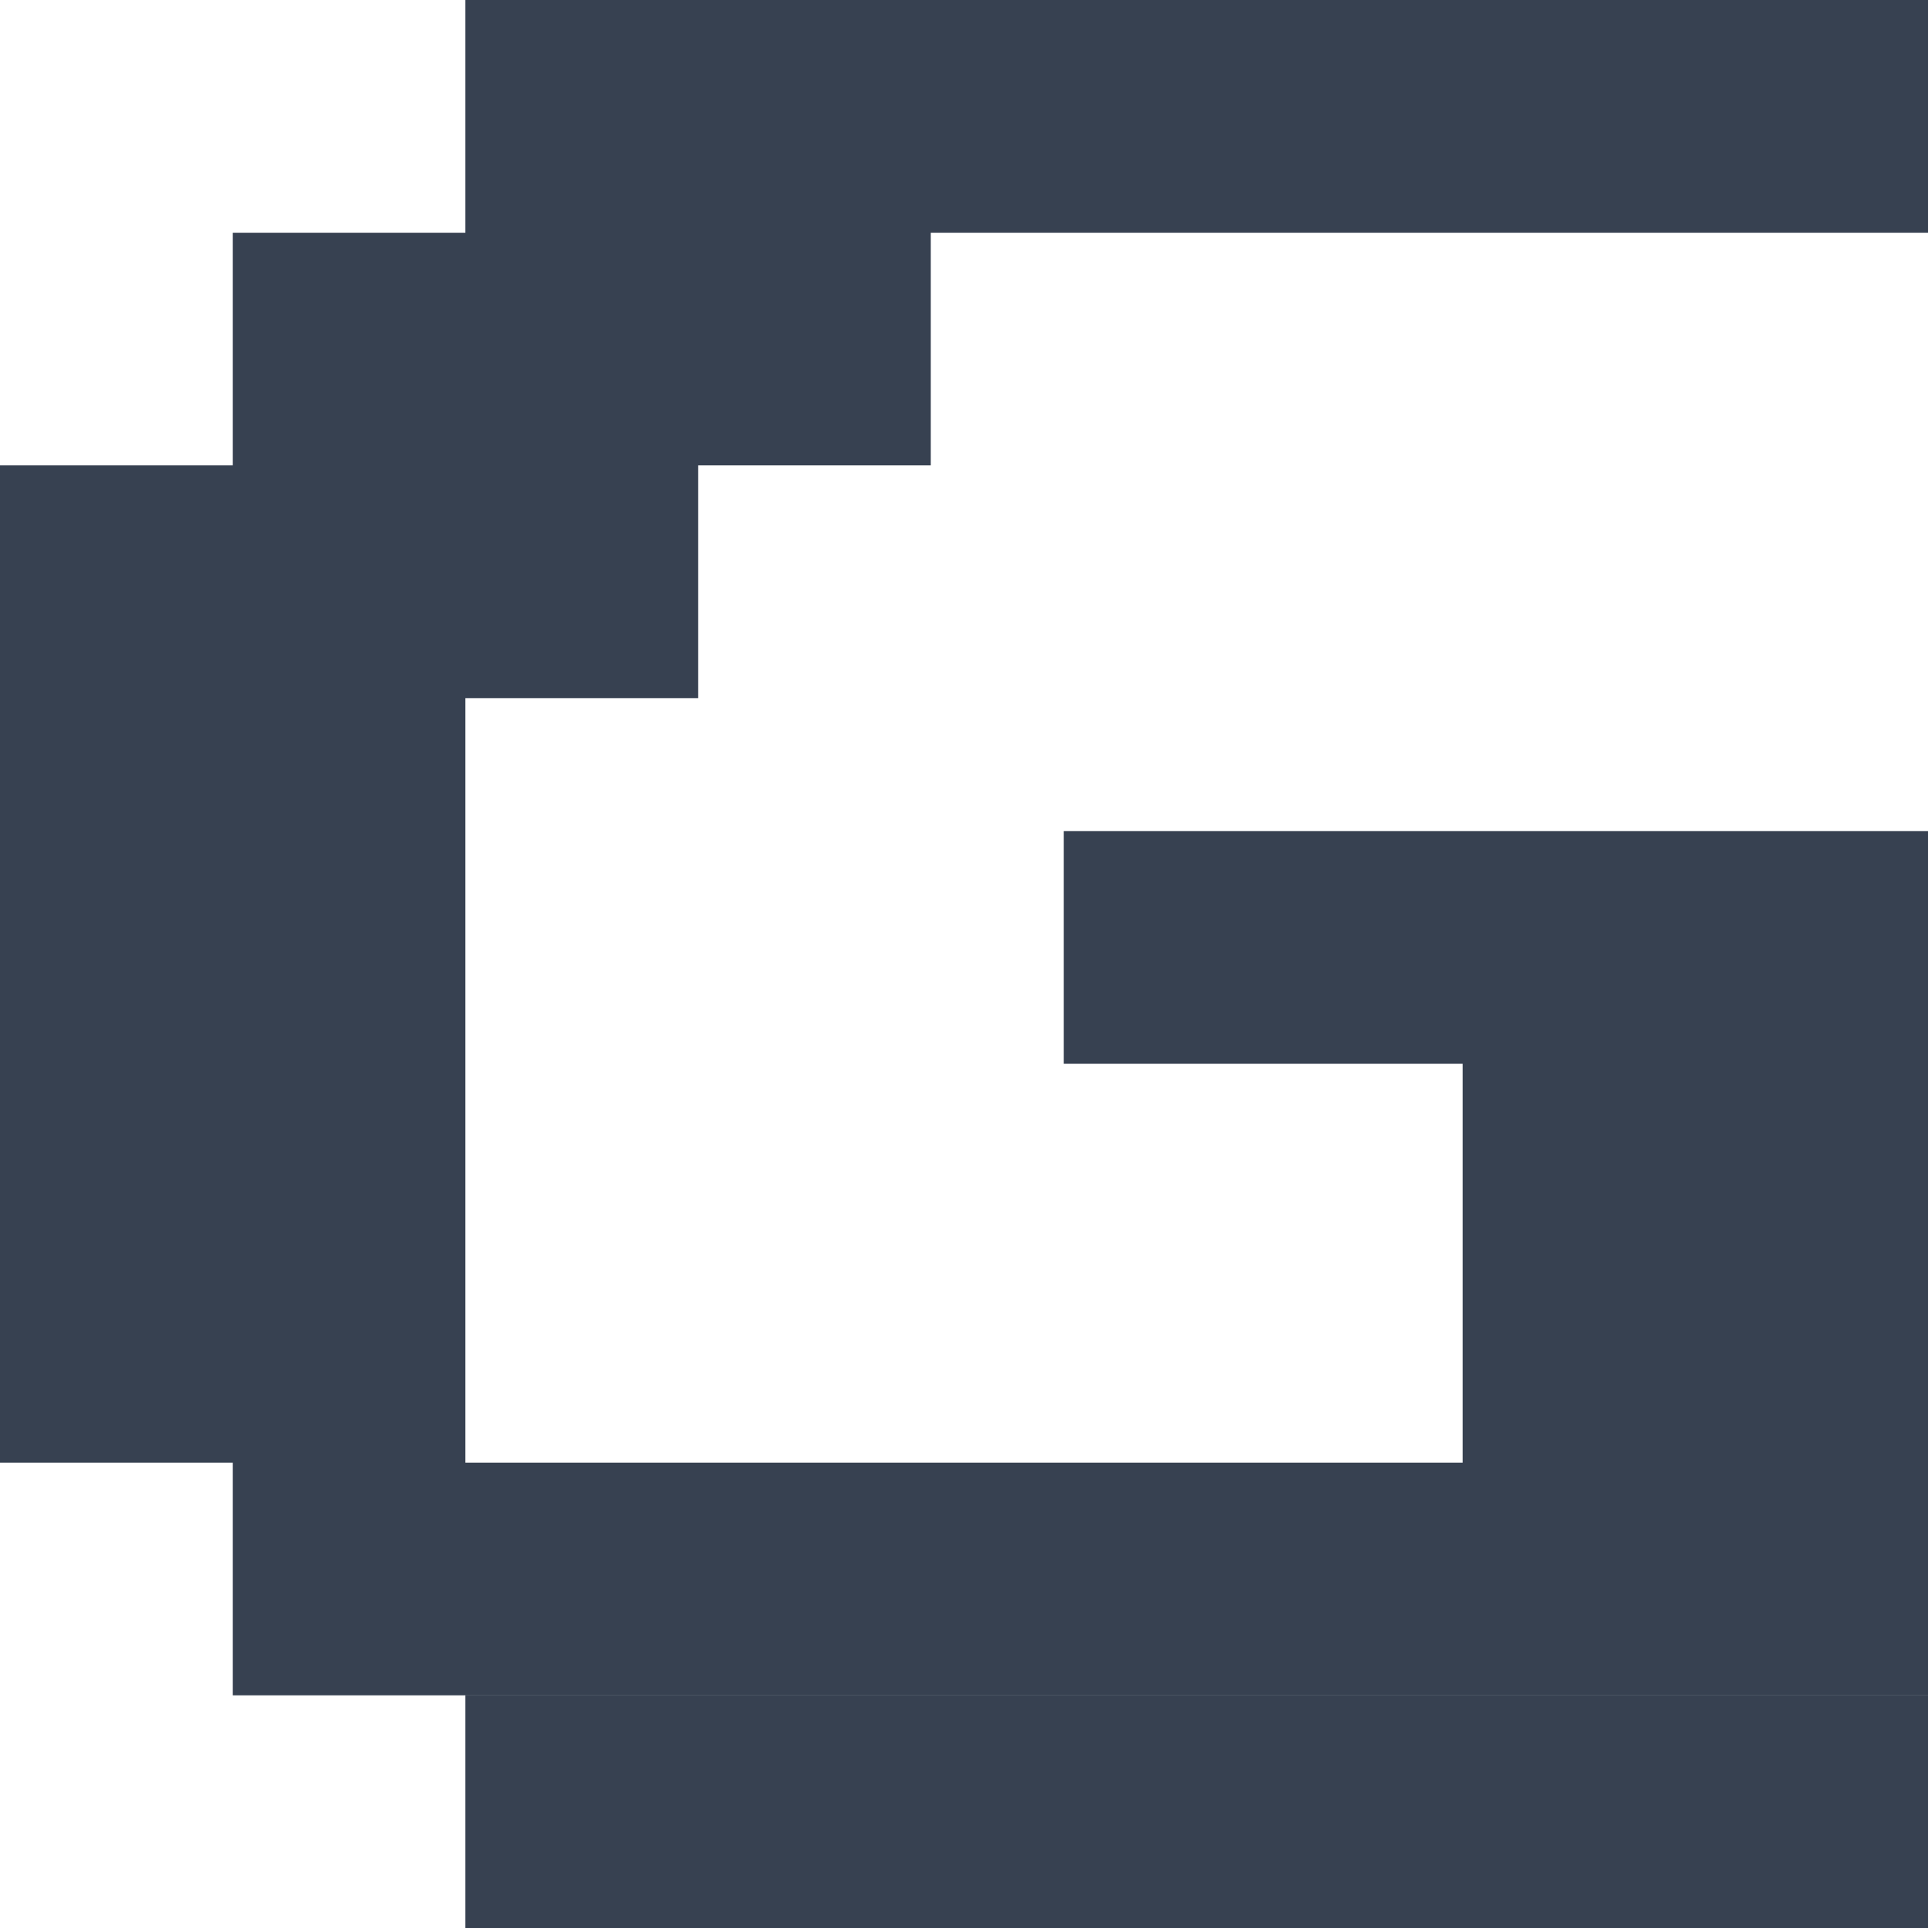
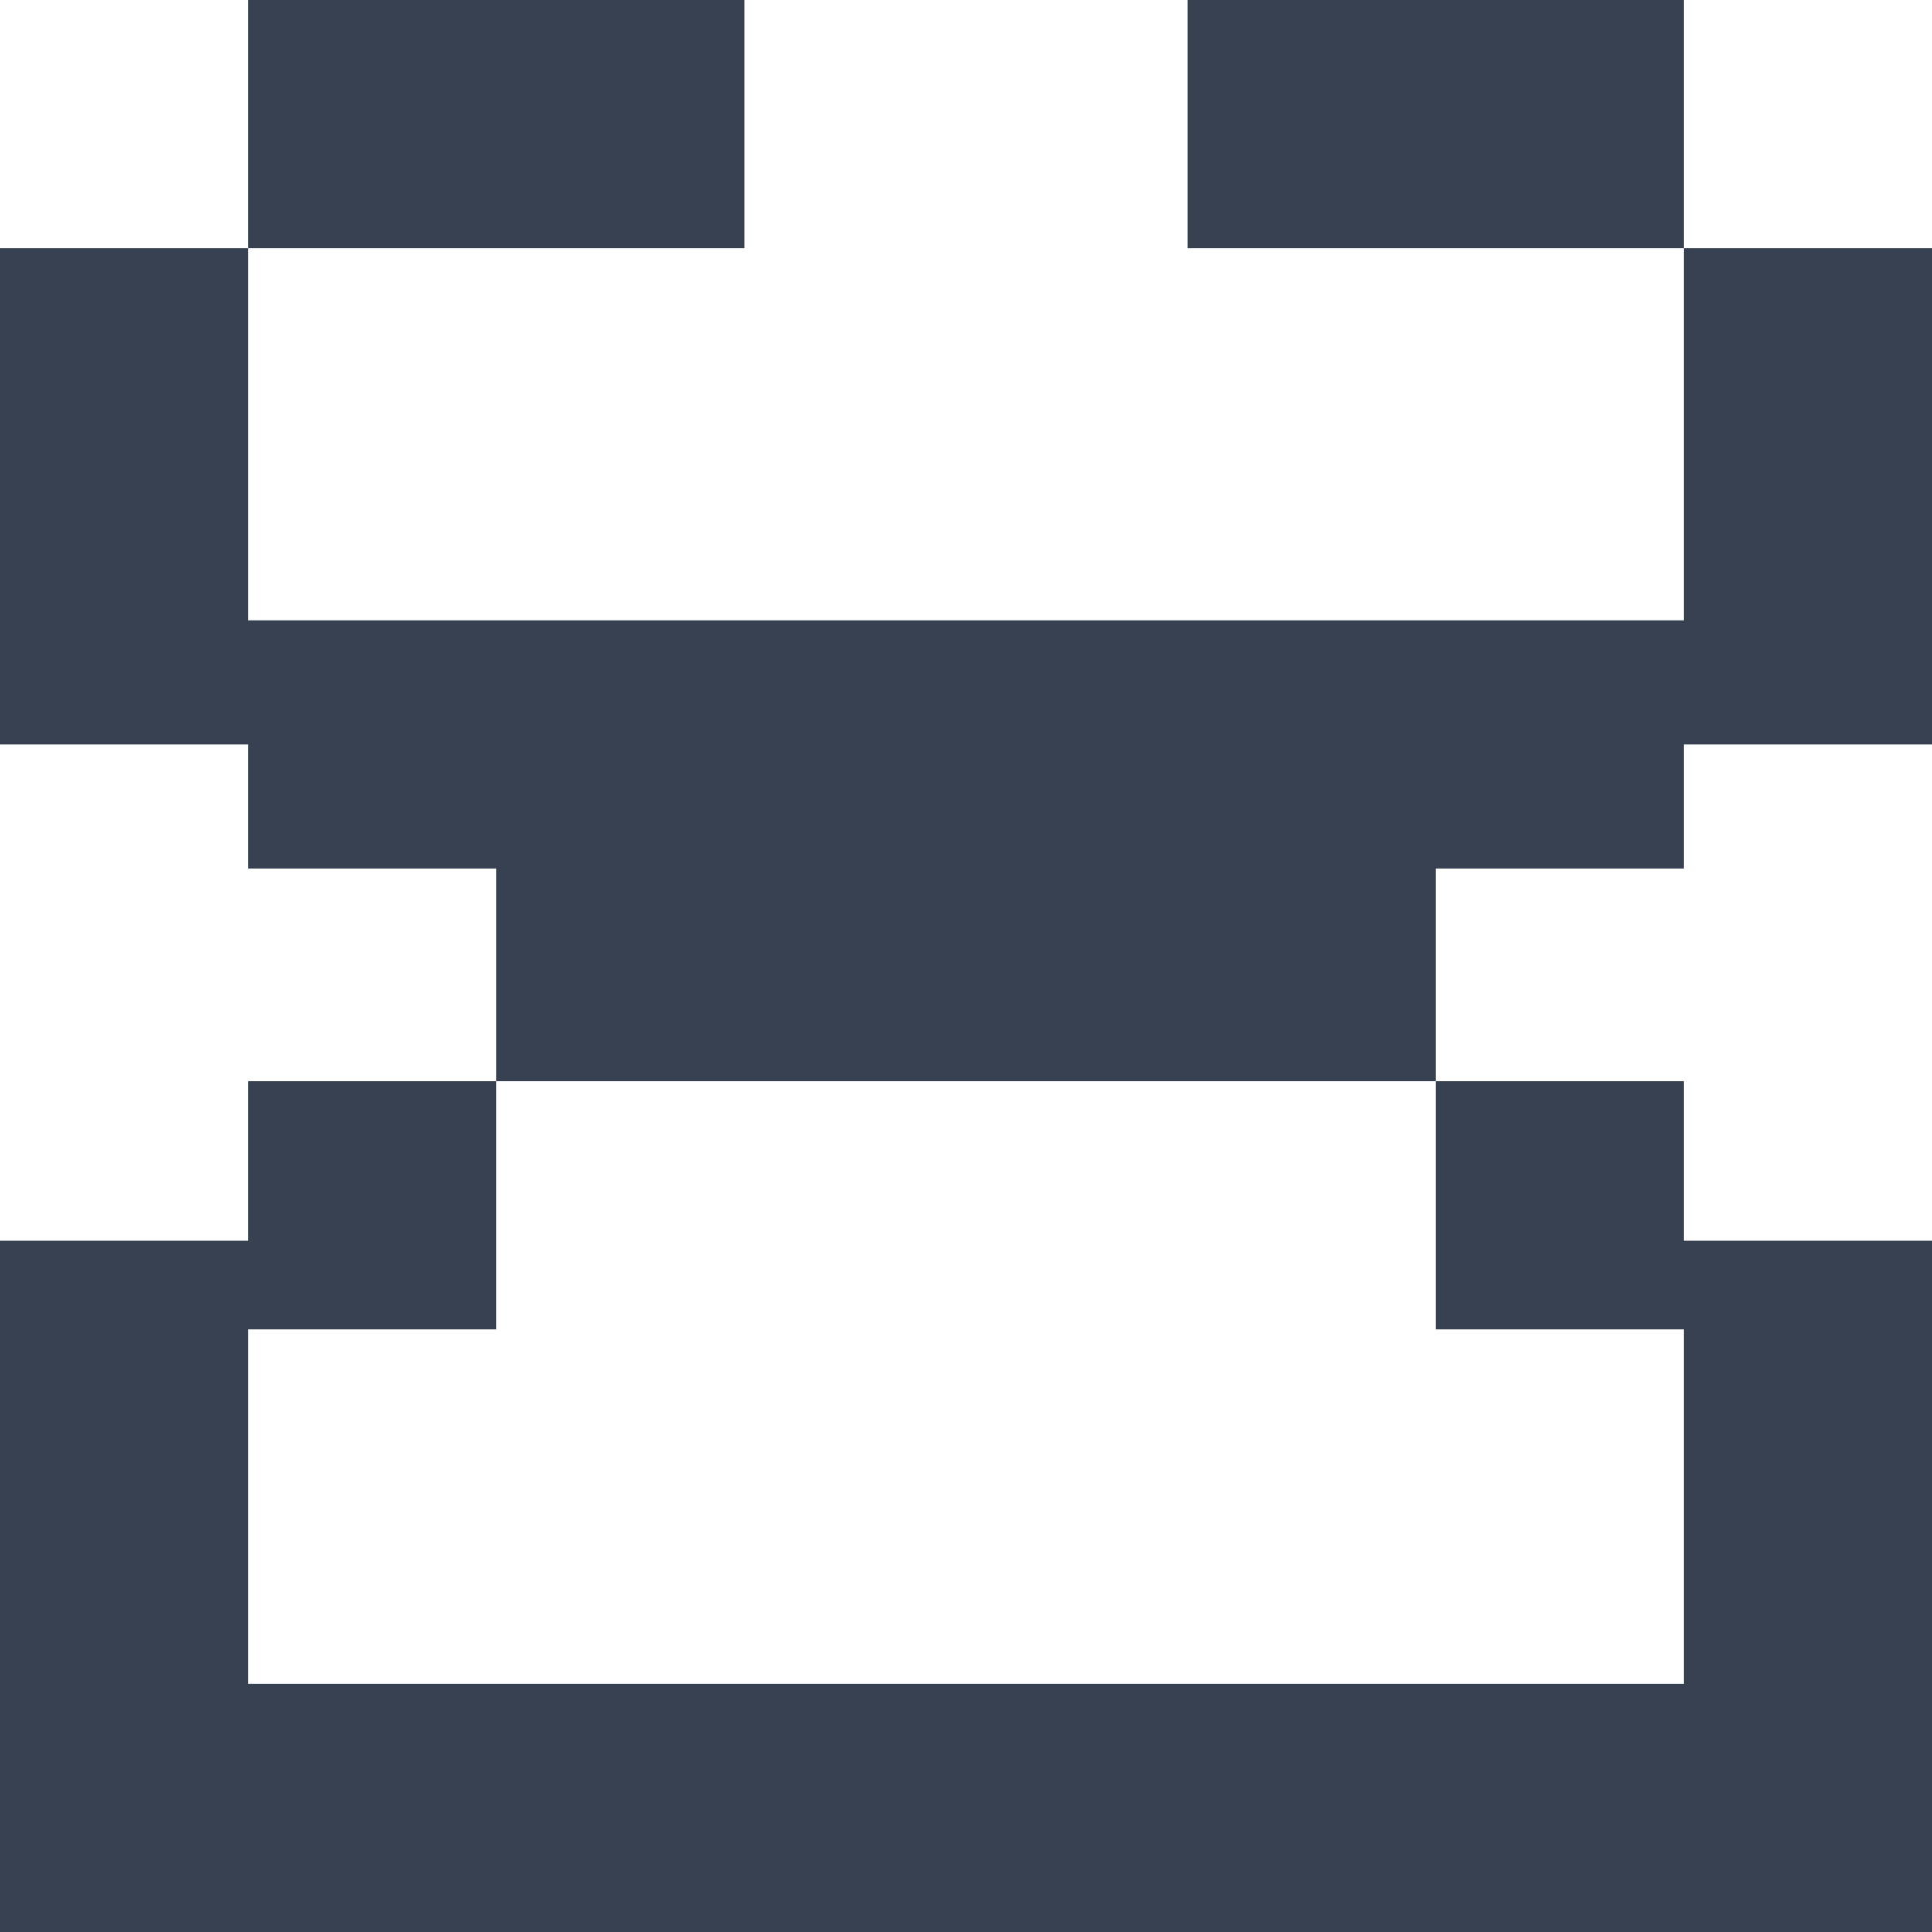
- <svg xmlns="http://www.w3.org/2000/svg" width="26" height="26" viewBox="0 0 26 26" fill="none">
-   <path fill-rule="evenodd" clip-rule="evenodd" d="M25.947 0H6.263V3.132H25.947V0ZM25.947 11.184H14.316V14.316H19.684V19.684H6.263V9.395V9.395V6.263H3.132H3.132H0V9.395V9.395V19.684H3.132V22.815H25.947V19.684H25.947V14.316H25.947V11.184ZM22.816 19.684H22.816V14.316H22.816V19.684ZM3.132 3.132H6.263V6.263H3.132V3.132ZM9.395 3.132H6.263V6.263H9.395H9.395H12.526V3.132H9.395H9.395ZM9.395 6.263H6.263V9.395H9.395V6.263ZM6.263 22.816H25.947V25.947H6.263V22.816Z" fill="#374151" />
+ <svg xmlns="http://www.w3.org/2000/svg" width="24" height="24" viewBox="0 0 24 24" fill="none">
+   <path fill-rule="evenodd" clip-rule="evenodd" d="M20.917 0H14.752V3.083H20.917L20.917 6.165L20.917 7.706H17.835V10.789H20.917L20.917 9.248H24V6.165V3.083L20.917 3.083V0ZM9.248 3.083H3.083V6.165V6.165V7.706H6.165H6.165H17.835V13.431L6.165 13.431L6.165 10.789H3.083L3.083 9.248H0V6.165V6.165V3.083H3.083V0H9.248V3.083ZM3.083 15.413H0V20.917L3.083 20.917L3.083 16.514H6.165V13.431H3.083L3.083 15.413ZM24 20.917H0V24H24V20.917ZM17.835 13.431H20.917L20.917 15.413H24V20.917L20.917 20.917L20.917 16.514H17.835V13.431Z" fill="#374151" />
</svg>
